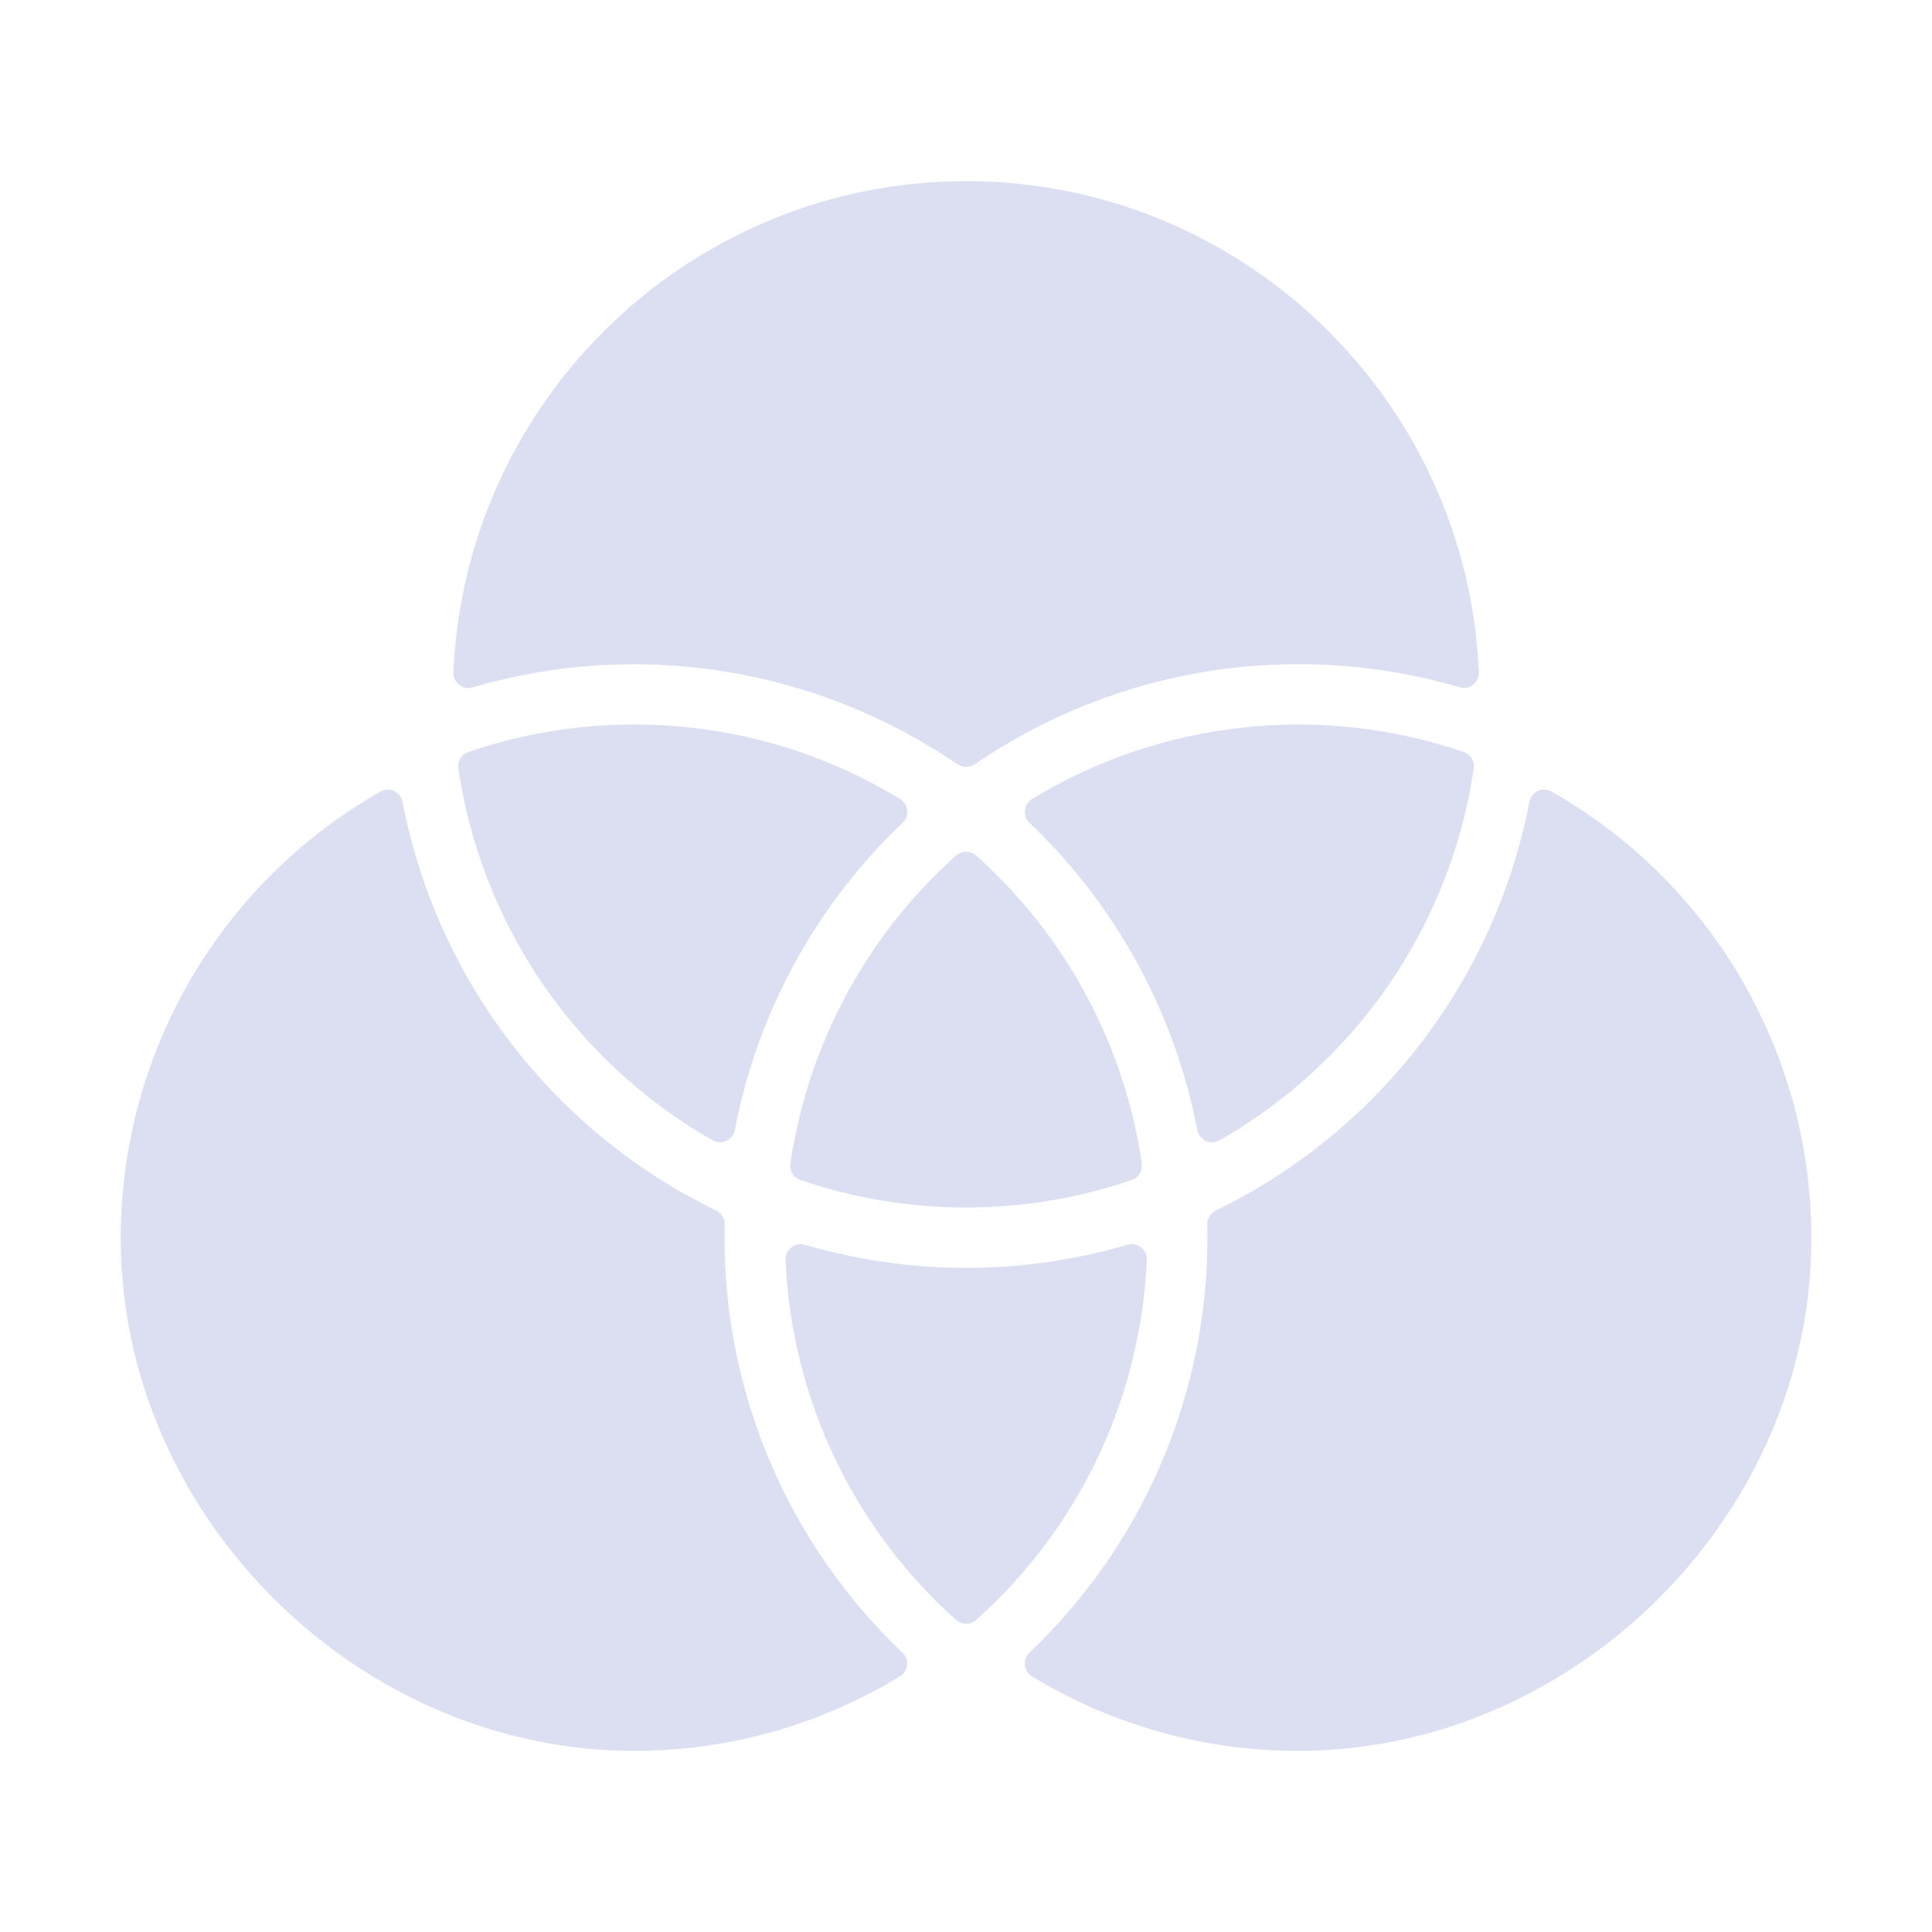
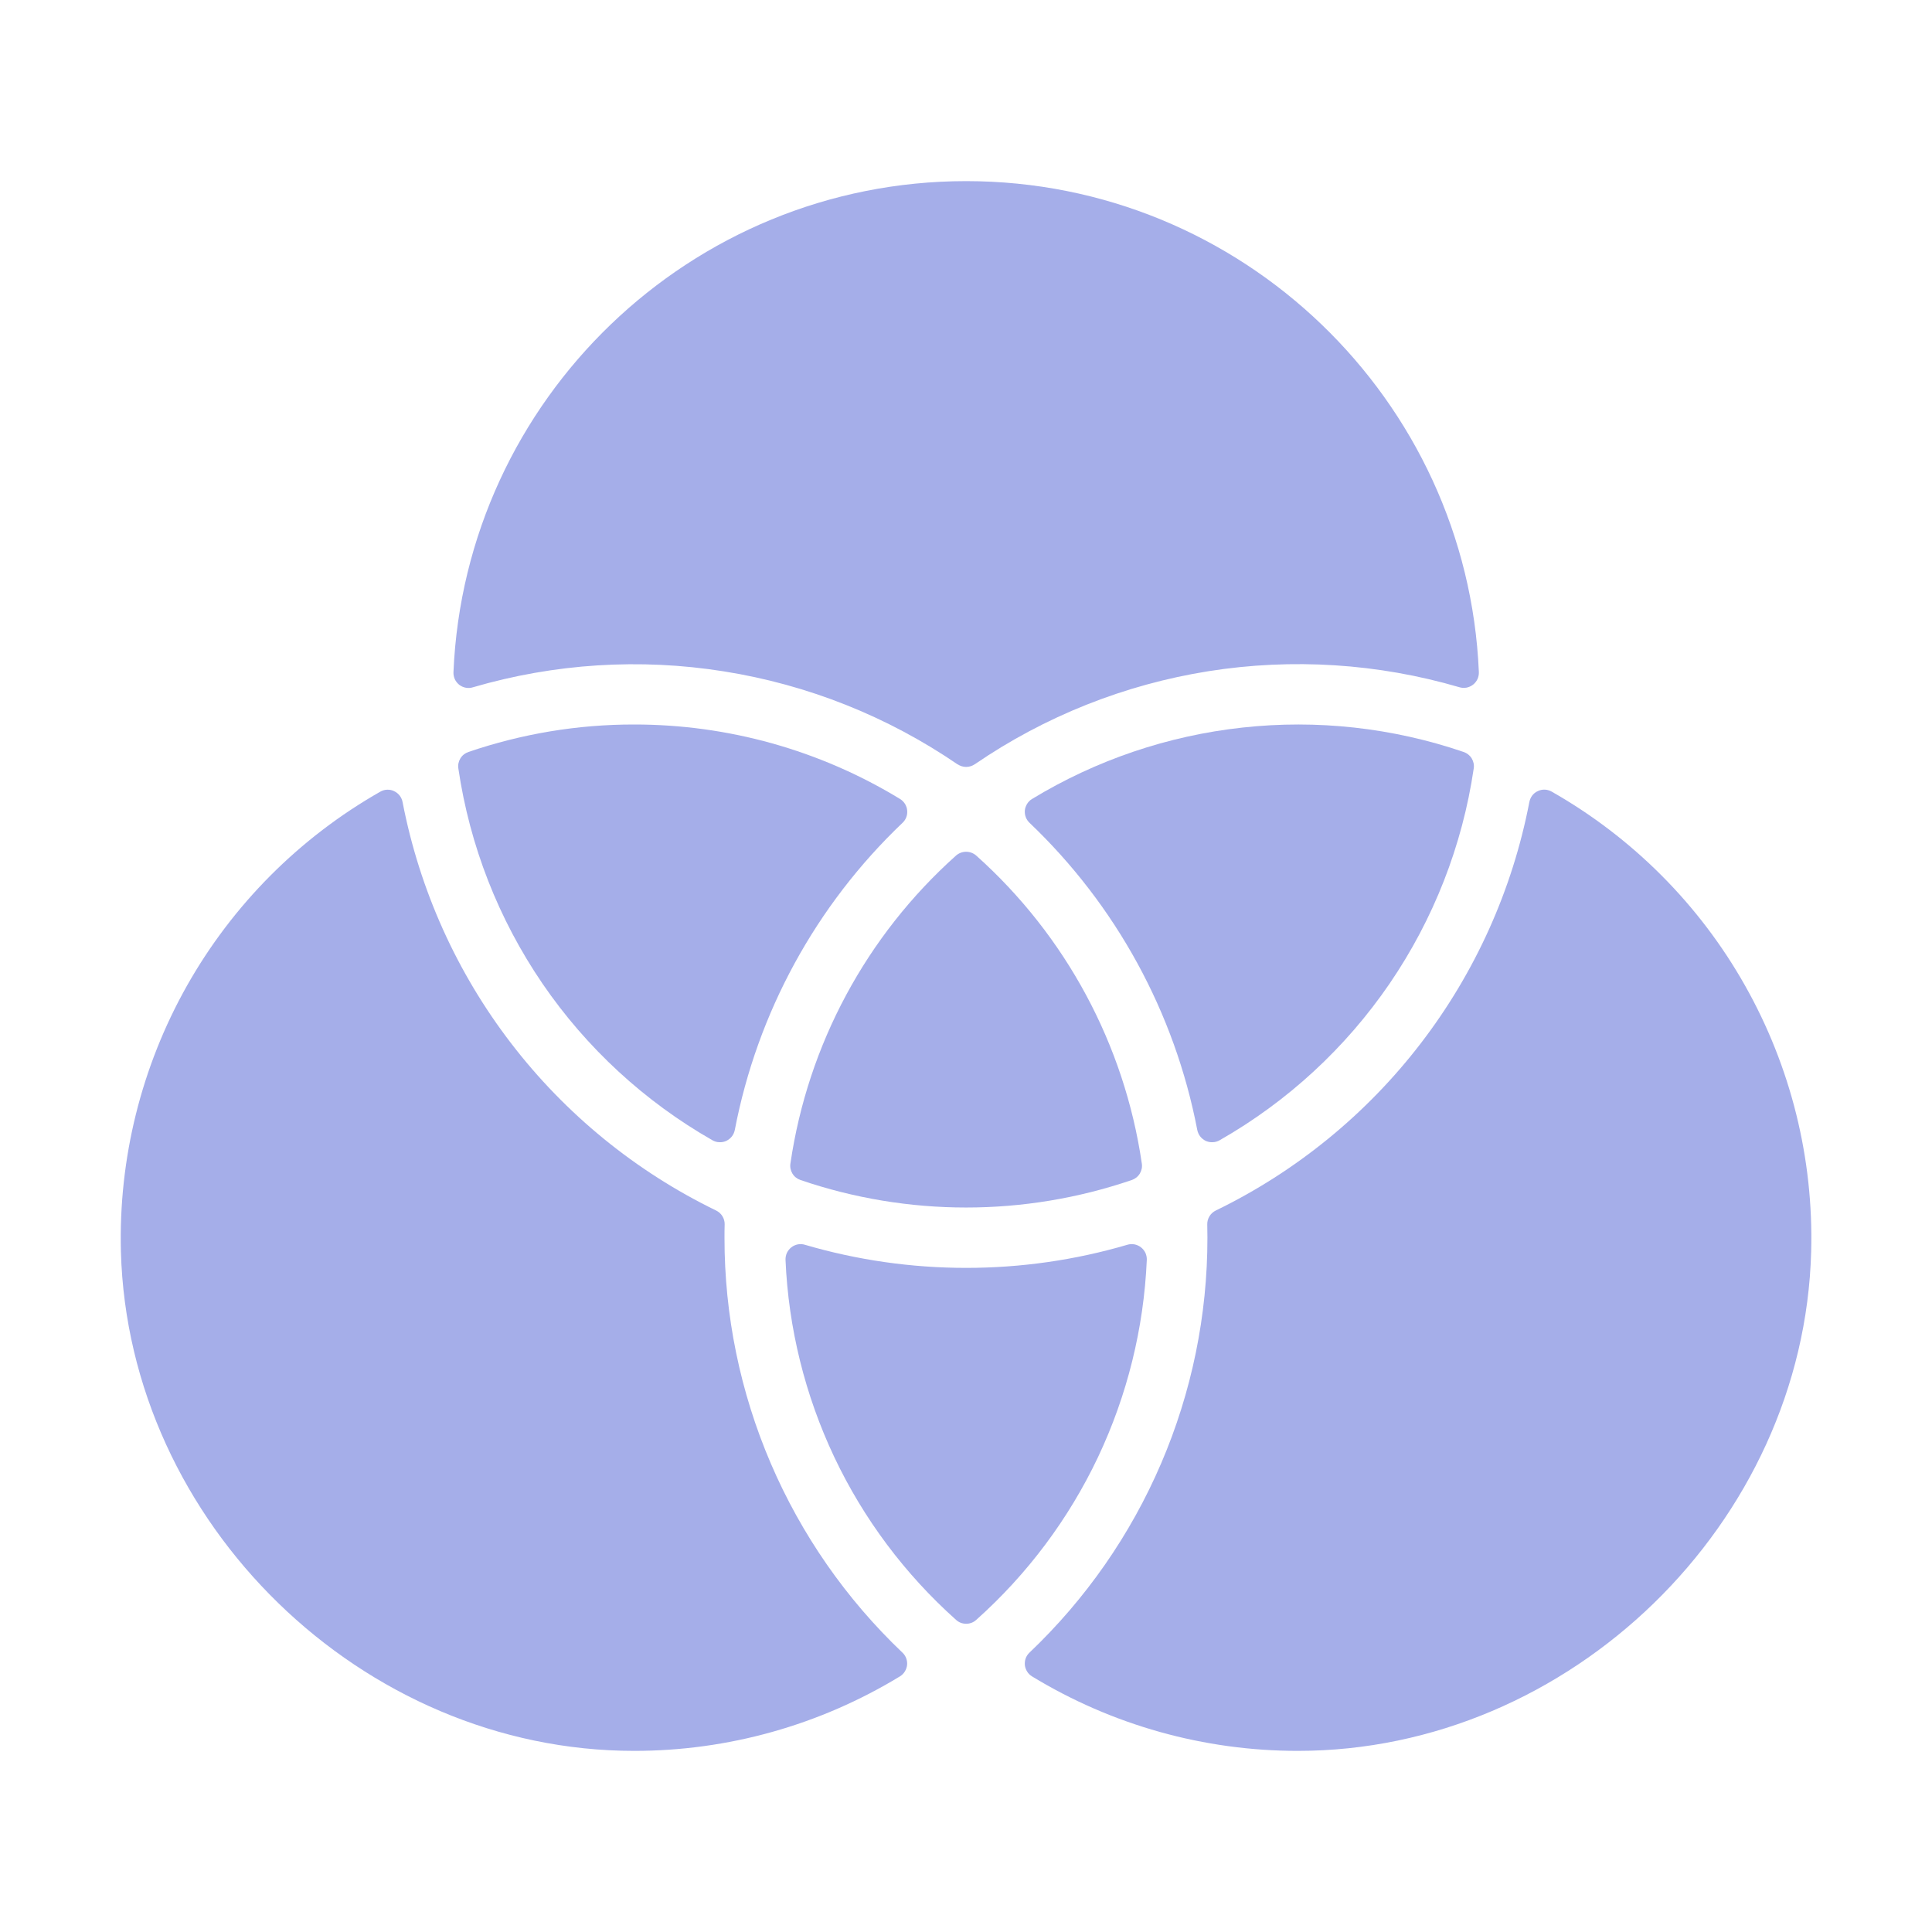
<svg xmlns="http://www.w3.org/2000/svg" width="24" height="24" viewBox="0 0 24 24" fill="none">
-   <path d="M11.895 9.494C11.926 9.515 11.964 9.527 12.002 9.527C12.04 9.527 12.077 9.515 12.109 9.494C12.979 8.898 13.97 8.504 15.011 8.338C16.053 8.173 17.118 8.241 18.129 8.537C18.158 8.546 18.188 8.547 18.218 8.542C18.247 8.536 18.275 8.524 18.299 8.505C18.322 8.487 18.341 8.463 18.354 8.436C18.366 8.409 18.372 8.379 18.371 8.349C18.227 4.962 15.424 2.25 12.002 2.25C8.58 2.25 5.777 4.962 5.633 8.351C5.632 8.381 5.638 8.41 5.65 8.438C5.663 8.465 5.682 8.488 5.705 8.507C5.729 8.525 5.757 8.538 5.786 8.543C5.815 8.549 5.846 8.547 5.874 8.538C6.886 8.242 7.951 8.174 8.992 8.34C10.034 8.505 11.025 8.9 11.895 9.495V9.494Z" fill="#DCDFF2" />
-   <path d="M18.998 9.964C18.788 11.054 18.326 12.08 17.65 12.96C16.974 13.841 16.102 14.552 15.104 15.037C15.071 15.053 15.044 15.077 15.025 15.108C15.006 15.139 14.996 15.174 14.997 15.21C14.997 15.265 14.999 15.32 14.999 15.375C15 16.339 14.804 17.293 14.424 18.179C14.044 19.065 13.488 19.864 12.789 20.529C12.768 20.548 12.752 20.573 12.742 20.599C12.732 20.626 12.729 20.655 12.731 20.684C12.734 20.712 12.744 20.74 12.759 20.764C12.774 20.789 12.795 20.809 12.819 20.824C13.815 21.431 14.959 21.751 16.124 21.75C19.503 21.75 22.41 18.924 22.499 15.547C22.53 14.392 22.246 13.25 21.678 12.244C21.111 11.238 20.28 10.405 19.276 9.834C19.25 9.819 19.221 9.811 19.191 9.809C19.161 9.808 19.131 9.814 19.104 9.827C19.076 9.839 19.052 9.859 19.034 9.882C19.016 9.906 19.004 9.934 18.998 9.964Z" fill="#DCDFF2" />
-   <path d="M18.307 9.547C18.314 9.503 18.305 9.459 18.282 9.421C18.259 9.383 18.223 9.355 18.181 9.341C17.299 9.04 16.361 8.936 15.435 9.038C14.508 9.139 13.615 9.442 12.819 9.926C12.794 9.941 12.774 9.962 12.759 9.986C12.744 10.011 12.734 10.038 12.731 10.066C12.729 10.095 12.732 10.123 12.742 10.15C12.752 10.177 12.768 10.201 12.789 10.221C13.864 11.245 14.593 12.579 14.873 14.037C14.879 14.066 14.891 14.094 14.91 14.118C14.928 14.141 14.952 14.16 14.979 14.173C15.007 14.185 15.037 14.191 15.066 14.189C15.097 14.188 15.126 14.179 15.152 14.164C15.993 13.684 16.715 13.019 17.262 12.219C17.808 11.419 18.166 10.506 18.307 9.547V9.547Z" fill="#DCDFF2" />
-   <path d="M9 15.375C9 15.32 9 15.265 9.002 15.21C9.003 15.174 8.993 15.139 8.974 15.108C8.955 15.077 8.928 15.053 8.895 15.037C7.897 14.552 7.025 13.841 6.349 12.96C5.673 12.08 5.212 11.054 5.001 9.964C4.996 9.935 4.983 9.907 4.965 9.883C4.947 9.86 4.923 9.841 4.896 9.828C4.87 9.815 4.84 9.809 4.81 9.81C4.78 9.811 4.751 9.819 4.725 9.834C3.721 10.405 2.891 11.238 2.323 12.244C1.756 13.25 1.472 14.392 1.502 15.547C1.594 18.924 4.5 21.75 7.877 21.75C9.042 21.751 10.185 21.43 11.18 20.824C11.204 20.809 11.225 20.789 11.24 20.764C11.255 20.74 11.265 20.712 11.268 20.684C11.271 20.655 11.267 20.626 11.257 20.599C11.247 20.573 11.231 20.548 11.21 20.529C10.511 19.864 9.955 19.065 9.575 18.179C9.195 17.293 8.999 16.339 9 15.375V15.375Z" fill="#DCDFF2" />
-   <path d="M7.877 9C7.177 8.999 6.482 9.115 5.82 9.341C5.778 9.355 5.742 9.383 5.719 9.421C5.696 9.459 5.687 9.503 5.694 9.547C5.835 10.506 6.193 11.419 6.739 12.219C7.286 13.019 8.008 13.684 8.849 14.164C8.875 14.179 8.904 14.188 8.934 14.189C8.964 14.191 8.994 14.185 9.021 14.173C9.049 14.16 9.073 14.141 9.091 14.118C9.11 14.094 9.122 14.066 9.128 14.037C9.408 12.579 10.136 11.245 11.212 10.221C11.233 10.201 11.249 10.177 11.259 10.15C11.269 10.123 11.272 10.095 11.269 10.066C11.267 10.038 11.257 10.011 11.242 9.986C11.227 9.962 11.206 9.941 11.182 9.926C10.187 9.319 9.043 8.999 7.877 9V9Z" fill="#DCDFF2" />
-   <path d="M12.002 15.75C11.324 15.75 10.65 15.654 9.999 15.463C9.971 15.454 9.94 15.453 9.911 15.458C9.882 15.464 9.854 15.476 9.83 15.495C9.807 15.513 9.788 15.537 9.775 15.564C9.763 15.591 9.757 15.621 9.758 15.65C9.794 16.5 10.001 17.333 10.364 18.101C10.728 18.869 11.242 19.556 11.876 20.122C11.91 20.154 11.955 20.171 12.002 20.171C12.049 20.171 12.094 20.154 12.128 20.122C12.762 19.556 13.276 18.869 13.64 18.101C14.003 17.333 14.209 16.5 14.246 15.65C14.247 15.621 14.241 15.591 14.229 15.564C14.216 15.537 14.197 15.513 14.174 15.495C14.15 15.476 14.122 15.464 14.093 15.458C14.063 15.453 14.033 15.454 14.004 15.463C13.354 15.654 12.68 15.75 12.002 15.75V15.75Z" fill="#DCDFF2" />
-   <path d="M14.184 14.453C13.968 12.977 13.24 11.624 12.128 10.629C12.093 10.598 12.048 10.581 12.002 10.581C11.955 10.581 11.91 10.598 11.875 10.629C10.763 11.624 10.035 12.977 9.819 14.453C9.812 14.497 9.821 14.541 9.844 14.579C9.867 14.617 9.903 14.645 9.945 14.659C11.278 15.114 12.725 15.114 14.058 14.659C14.1 14.645 14.136 14.617 14.159 14.579C14.182 14.541 14.191 14.497 14.184 14.453Z" fill="#DCDFF2" />
+   <path d="M11.895 9.494C11.926 9.515 11.964 9.527 12.002 9.527C12.04 9.527 12.077 9.515 12.109 9.494C12.979 8.898 13.97 8.504 15.011 8.338C16.053 8.173 17.118 8.241 18.129 8.537C18.158 8.546 18.188 8.547 18.218 8.542C18.247 8.536 18.275 8.524 18.299 8.505C18.322 8.487 18.341 8.463 18.354 8.436C18.366 8.409 18.372 8.379 18.371 8.349C18.227 4.962 15.424 2.25 12.002 2.25C8.58 2.25 5.777 4.962 5.633 8.351C5.632 8.381 5.638 8.41 5.65 8.438C5.663 8.465 5.682 8.488 5.705 8.507C5.729 8.525 5.757 8.538 5.786 8.543C5.815 8.549 5.846 8.547 5.874 8.538C6.886 8.242 7.951 8.174 8.992 8.34C10.034 8.505 11.025 8.9 11.895 9.495V9.494Z" fill="#A5AEE9" />
+   <path d="M18.998 9.964C18.788 11.054 18.326 12.08 17.65 12.96C16.974 13.841 16.102 14.552 15.104 15.037C15.071 15.053 15.044 15.077 15.025 15.108C15.006 15.139 14.996 15.174 14.997 15.21C14.997 15.265 14.999 15.32 14.999 15.375C15 16.339 14.804 17.293 14.424 18.179C14.044 19.065 13.488 19.864 12.789 20.529C12.768 20.548 12.752 20.573 12.742 20.599C12.732 20.626 12.729 20.655 12.731 20.684C12.734 20.712 12.744 20.74 12.759 20.764C12.774 20.789 12.795 20.809 12.819 20.824C13.815 21.431 14.959 21.751 16.124 21.75C19.503 21.75 22.41 18.924 22.499 15.547C22.53 14.392 22.246 13.25 21.678 12.244C21.111 11.238 20.28 10.405 19.276 9.834C19.25 9.819 19.221 9.811 19.191 9.809C19.161 9.808 19.131 9.814 19.104 9.827C19.076 9.839 19.052 9.859 19.034 9.882C19.016 9.906 19.004 9.934 18.998 9.964Z" fill="#A5AEE9" />
+   <path d="M18.307 9.547C18.314 9.503 18.305 9.459 18.282 9.421C18.259 9.383 18.223 9.355 18.181 9.341C17.299 9.04 16.361 8.936 15.435 9.038C14.508 9.139 13.615 9.442 12.819 9.926C12.794 9.941 12.774 9.962 12.759 9.986C12.744 10.011 12.734 10.038 12.731 10.066C12.729 10.095 12.732 10.123 12.742 10.15C12.752 10.177 12.768 10.201 12.789 10.221C13.864 11.245 14.593 12.579 14.873 14.037C14.879 14.066 14.891 14.094 14.91 14.118C14.928 14.141 14.952 14.16 14.979 14.173C15.007 14.185 15.037 14.191 15.066 14.189C15.097 14.188 15.126 14.179 15.152 14.164C15.993 13.684 16.715 13.019 17.262 12.219C17.808 11.419 18.166 10.506 18.307 9.547V9.547Z" fill="#A5AEE9" />
+   <path d="M9 15.375C9 15.32 9 15.265 9.002 15.21C9.003 15.174 8.993 15.139 8.974 15.108C8.955 15.077 8.928 15.053 8.895 15.037C7.897 14.552 7.025 13.841 6.349 12.96C5.673 12.08 5.212 11.054 5.001 9.964C4.996 9.935 4.983 9.907 4.965 9.883C4.947 9.86 4.923 9.841 4.896 9.828C4.87 9.815 4.84 9.809 4.81 9.81C4.78 9.811 4.751 9.819 4.725 9.834C3.721 10.405 2.891 11.238 2.323 12.244C1.756 13.25 1.472 14.392 1.502 15.547C1.594 18.924 4.5 21.75 7.877 21.75C9.042 21.751 10.185 21.43 11.18 20.824C11.204 20.809 11.225 20.789 11.24 20.764C11.255 20.74 11.265 20.712 11.268 20.684C11.271 20.655 11.267 20.626 11.257 20.599C11.247 20.573 11.231 20.548 11.21 20.529C10.511 19.864 9.955 19.065 9.575 18.179C9.195 17.293 8.999 16.339 9 15.375V15.375Z" fill="#A5AEE9" />
+   <path d="M7.877 9C7.177 8.999 6.482 9.115 5.82 9.341C5.778 9.355 5.742 9.383 5.719 9.421C5.696 9.459 5.687 9.503 5.694 9.547C5.835 10.506 6.193 11.419 6.739 12.219C7.286 13.019 8.008 13.684 8.849 14.164C8.875 14.179 8.904 14.188 8.934 14.189C8.964 14.191 8.994 14.185 9.021 14.173C9.049 14.16 9.073 14.141 9.091 14.118C9.11 14.094 9.122 14.066 9.128 14.037C9.408 12.579 10.136 11.245 11.212 10.221C11.233 10.201 11.249 10.177 11.259 10.15C11.269 10.123 11.272 10.095 11.269 10.066C11.267 10.038 11.257 10.011 11.242 9.986C11.227 9.962 11.206 9.941 11.182 9.926C10.187 9.319 9.043 8.999 7.877 9V9Z" fill="#A5AEE9" />
+   <path d="M12.002 15.75C11.324 15.75 10.65 15.654 9.999 15.463C9.971 15.454 9.94 15.453 9.911 15.458C9.882 15.464 9.854 15.476 9.83 15.495C9.807 15.513 9.788 15.537 9.775 15.564C9.763 15.591 9.757 15.621 9.758 15.65C9.794 16.5 10.001 17.333 10.364 18.101C10.728 18.869 11.242 19.556 11.876 20.122C11.91 20.154 11.955 20.171 12.002 20.171C12.049 20.171 12.094 20.154 12.128 20.122C12.762 19.556 13.276 18.869 13.64 18.101C14.003 17.333 14.209 16.5 14.246 15.65C14.247 15.621 14.241 15.591 14.229 15.564C14.216 15.537 14.197 15.513 14.174 15.495C14.15 15.476 14.122 15.464 14.093 15.458C14.063 15.453 14.033 15.454 14.004 15.463C13.354 15.654 12.68 15.75 12.002 15.75V15.75Z" fill="#A5AEE9" />
+   <path d="M14.184 14.453C13.968 12.977 13.24 11.624 12.128 10.629C12.093 10.598 12.048 10.581 12.002 10.581C11.955 10.581 11.91 10.598 11.875 10.629C10.763 11.624 10.035 12.977 9.819 14.453C9.812 14.497 9.821 14.541 9.844 14.579C9.867 14.617 9.903 14.645 9.945 14.659C11.278 15.114 12.725 15.114 14.058 14.659C14.1 14.645 14.136 14.617 14.159 14.579C14.182 14.541 14.191 14.497 14.184 14.453Z" fill="#A5AEE9" />
</svg>
